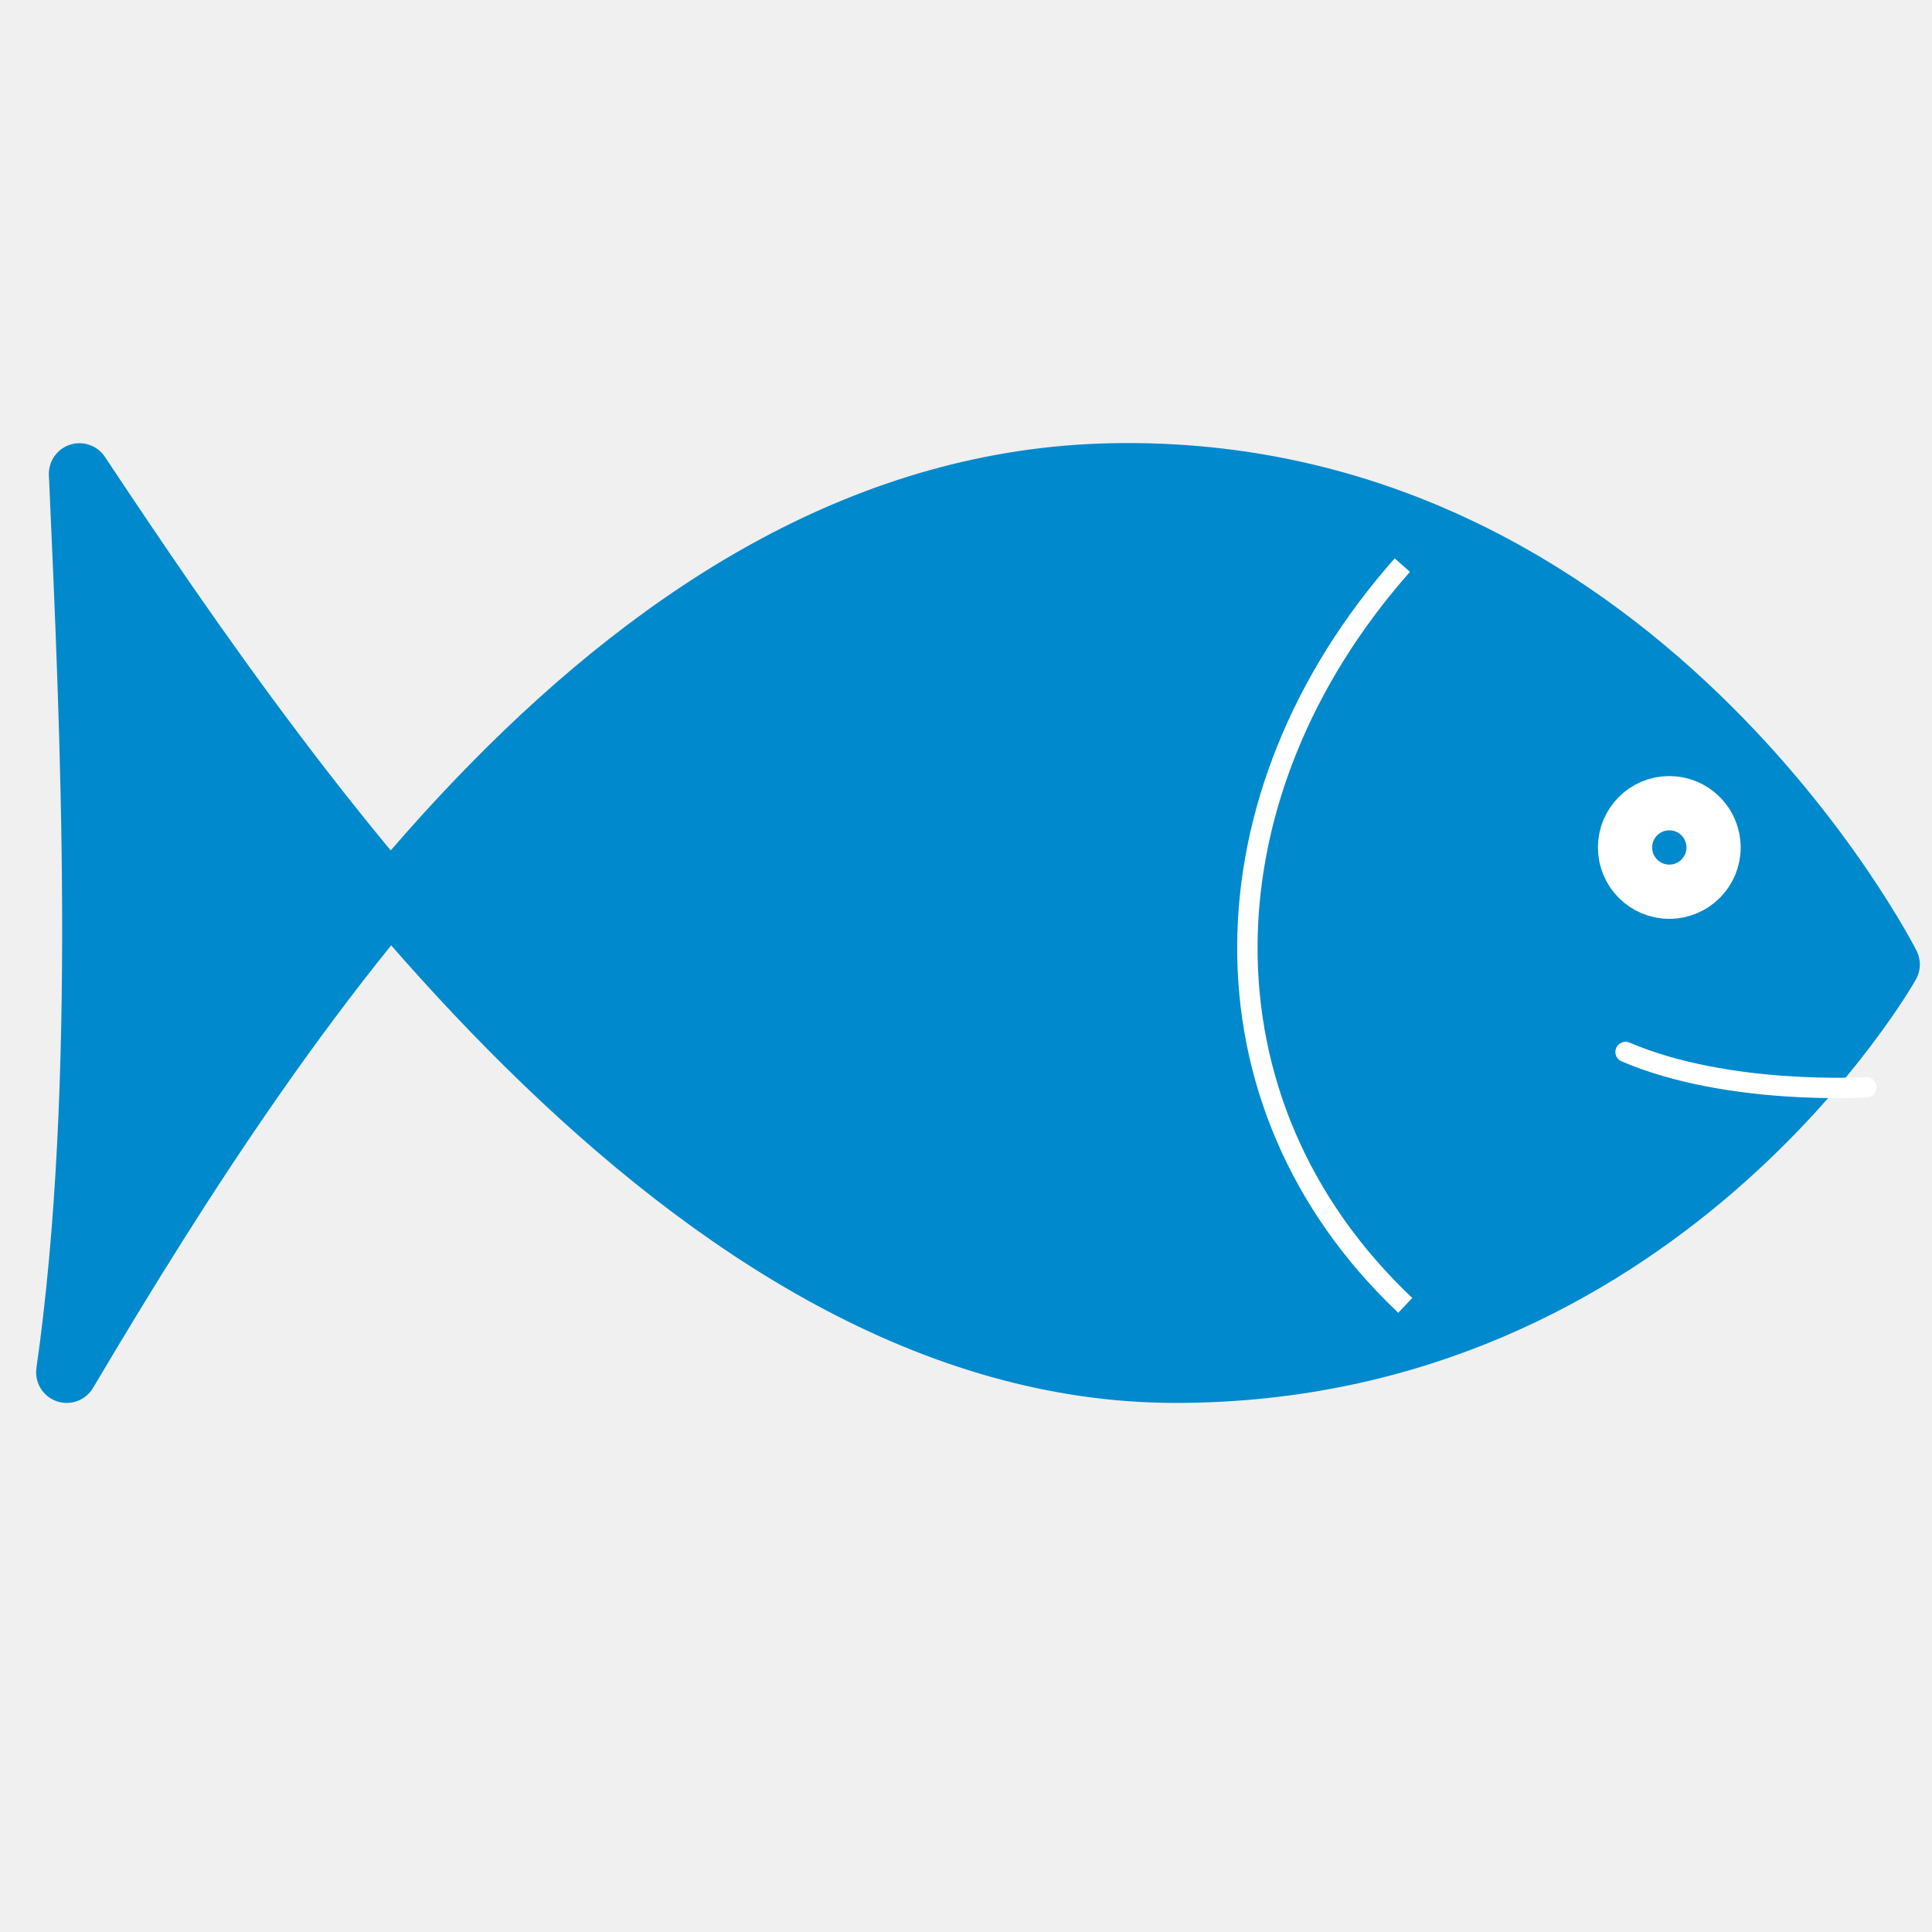
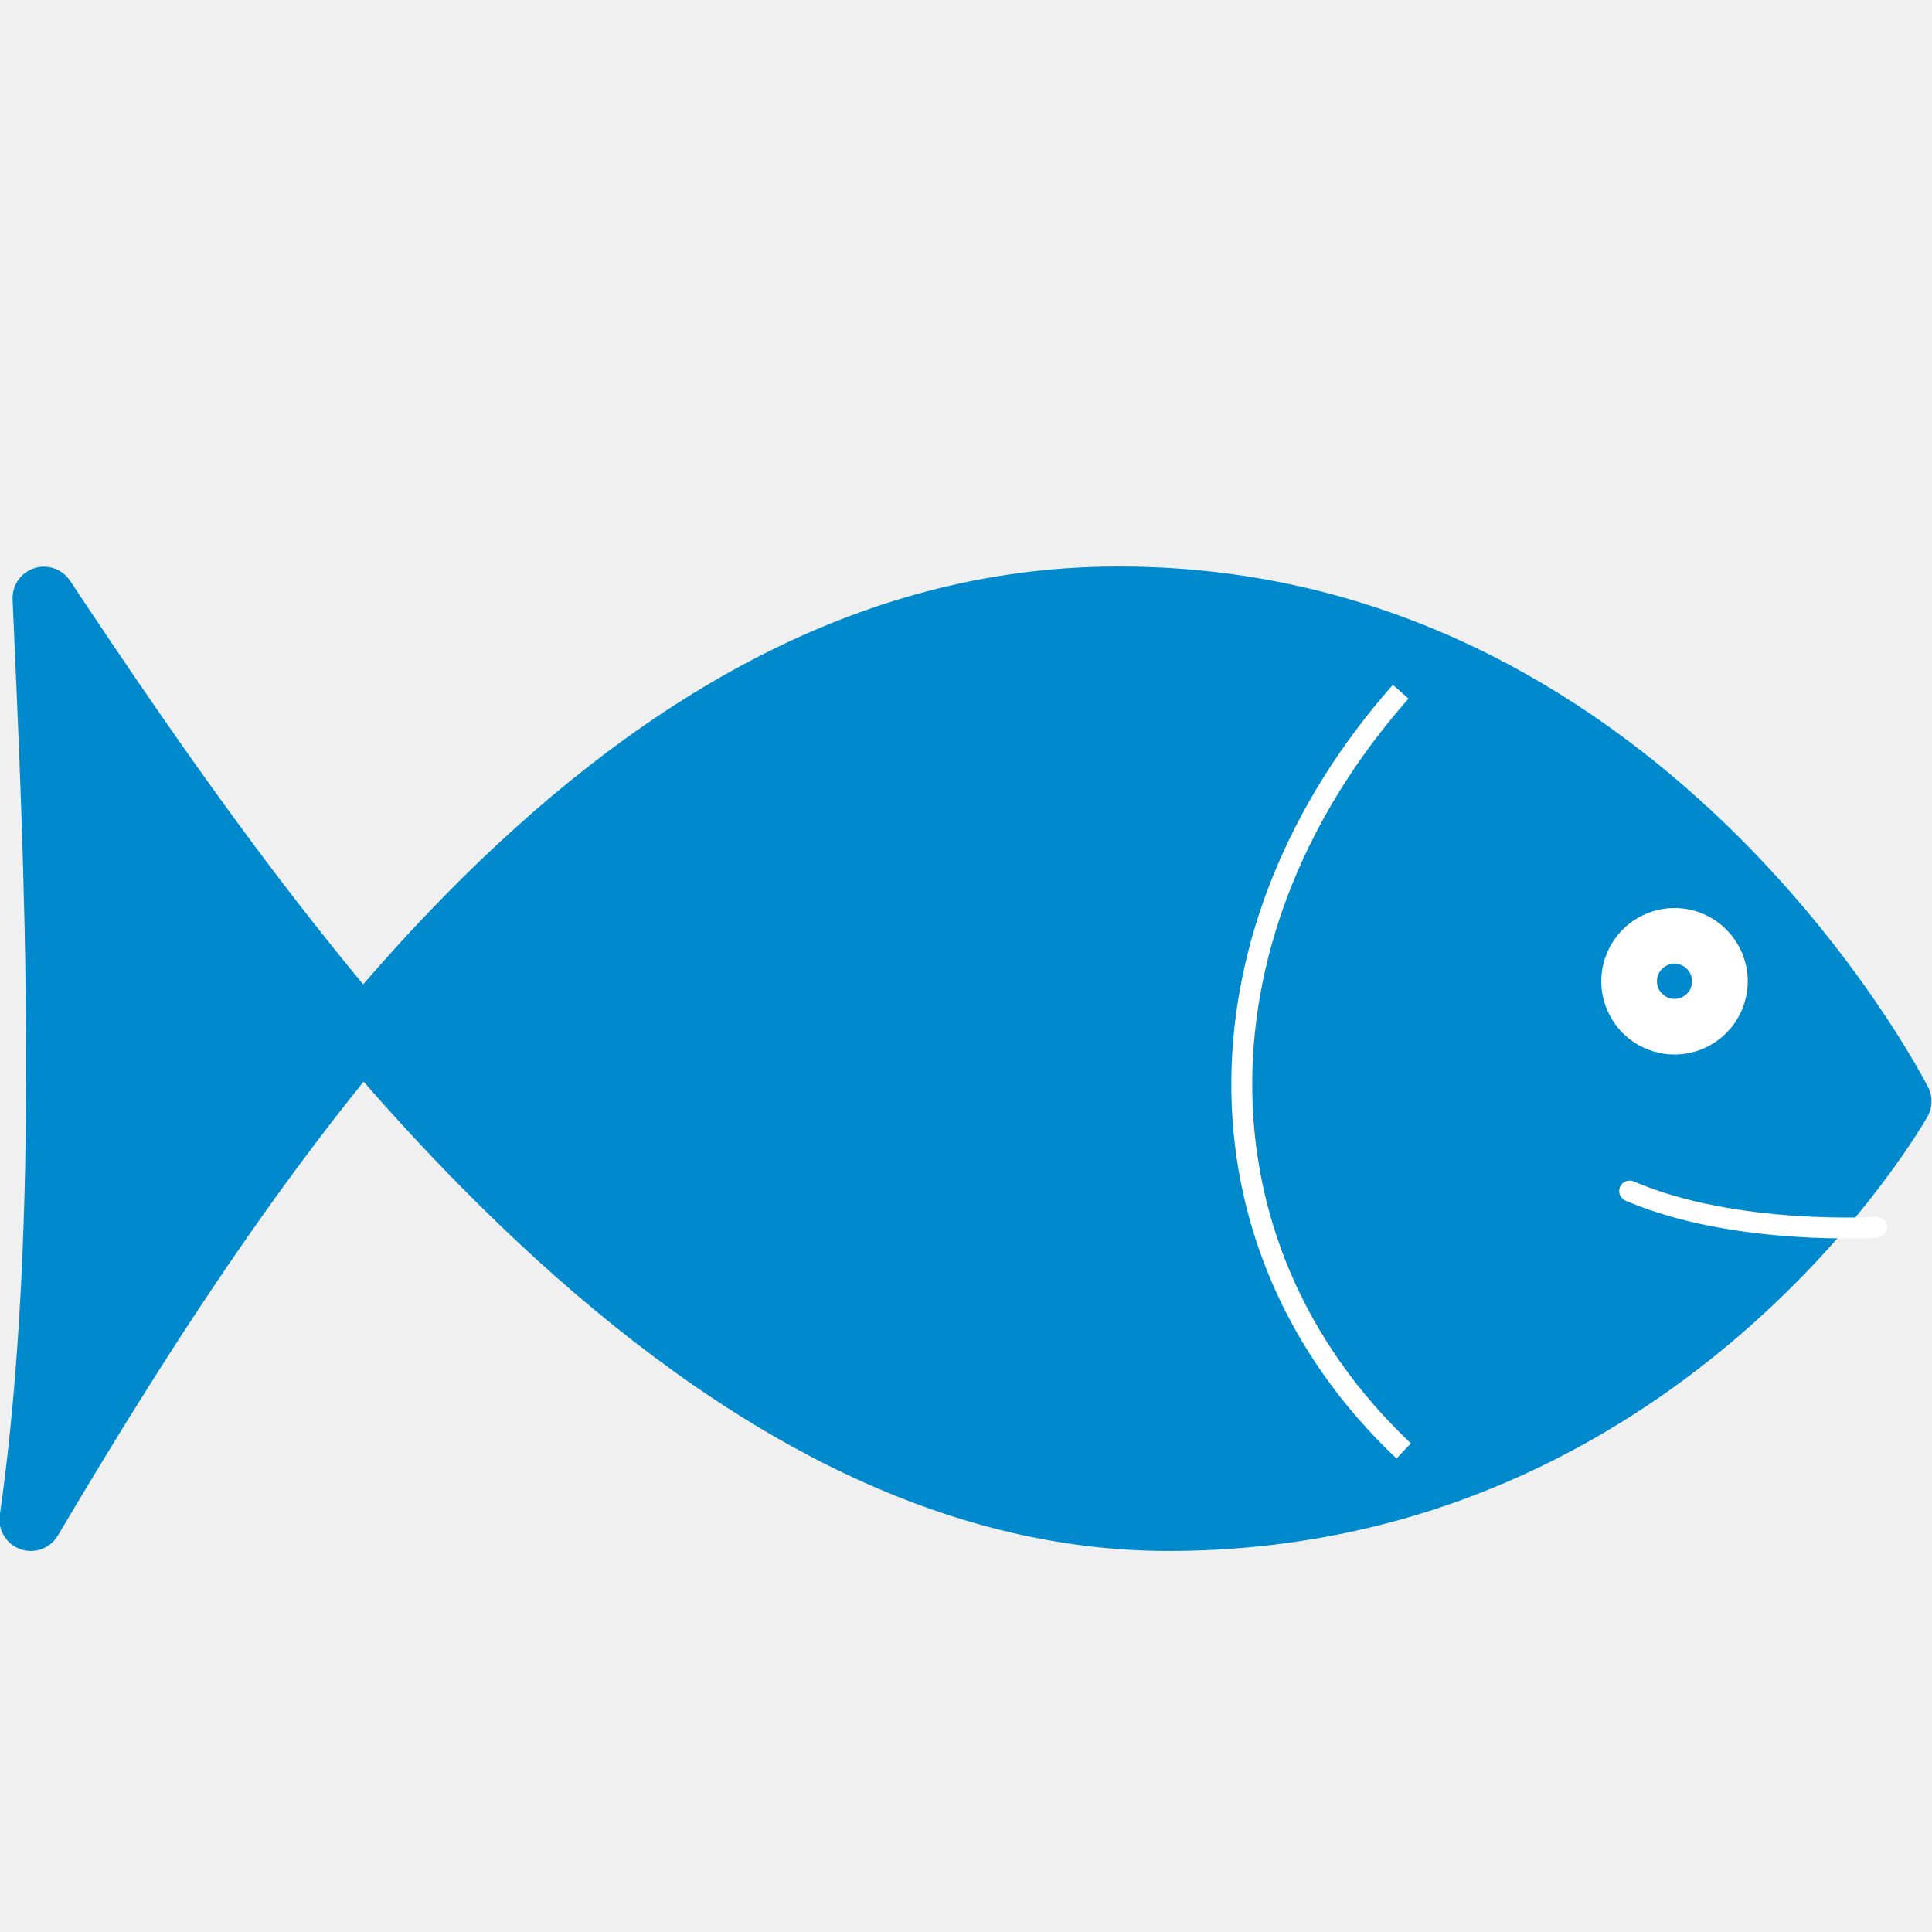
- <svg xmlns="http://www.w3.org/2000/svg" height="200" id="svg2" version="1.0" width="200">
+ <svg xmlns="http://www.w3.org/2000/svg" height="22" id="svg2" version="1.0" width="22">
  <defs id="defs22">
    </defs>
-   <g id="g1327" transform="matrix(0.04083073,0,0,0.04083073,-0.1767767,176.9398)">
-     <path d="M 66.275,1.768 C 24.94,1.768 1.704,23.139 1.704,66.804 v 450.123 c 0,40.844 20.894,62.229 62.192,62.229 H 515.92 c 41.307,0 62.229,-20.316 62.229,-62.229 V 66.804 c 0,-42.601 -20.922,-65.036 -63.522,-65.036 -0.003,0 -448.494,-0.143 -448.352,0 z" id="path1329" style="fill:#111111;fill-opacity:0;stroke:#eeeeee;stroke-width:3.408;stroke-opacity:0" />
+   <g id="g1327" transform="matrix(0.04083073,0,0,0.04083073,-0.1767767,-1.06023)">
+     <path d="M 66.275,1.768 C 24.94,1.768 1.704,23.139 1.704,66.804 l 0,450.123 c 0,40.844 20.894,62.229 62.192,62.229 l 452.024,0 c 41.307,0 62.229,-20.316 62.229,-62.229 l 0,-450.123 c 0,-42.601 -20.922,-65.036 -63.522,-65.036 -0.003,0 -448.494,-0.143 -448.352,0 z" id="path1329" style="fill:#111111;fill-opacity:0;stroke:#eeeeee;stroke-width:3.408;stroke-opacity:0" />
  </g>
-   <g id="g2319" transform="matrix(0.04083073,0,0,0.04083073,35.72533,178.4426)">
+   <g id="g2319" transform="matrix(0.04083073,0,0,0.04083073,35.72533,0.44255)">
    <path d="" id="path2323" style="fill:#0089cd;stroke:none" />
  </g>
-   <g id="g2325" transform="matrix(0.04083073,0,0,0.04083073,35.72533,178.4426)">
+   <g id="g2325" transform="matrix(0.04083073,0,0,0.04083073,35.72533,0.44255)">
    <path d="" id="path2329" style="fill:#0089cd;stroke:none" />
  </g>
-   <path style="fill:#0089cd;fill-opacity:1;stroke:#0089cd;stroke-width:6.333;stroke-linecap:butt;stroke-linejoin:round;stroke-miterlimit:4;stroke-dasharray:none;stroke-opacity:1" d="M 8.225,49.049 C 30.777,82.994 71.554,142.063 121.689,142.063 c 50.135,0 73.884,-42.219 73.884,-42.219 0,0 -26.266,-51.882 -80.48,-50.795 C 65.143,50.049 30.022,103.055 6.906,142.063 11.157,112.346 9.392,75.312 8.225,49.049 Z" id="path1729" />
-   <ellipse style="fill:#0089cd;fill-opacity:1;stroke:#ffffff;stroke-width:5.615;stroke-linecap:round;stroke-linejoin:round;stroke-miterlimit:4;stroke-dasharray:none;stroke-opacity:1" id="path1731" cx="172.805" cy="87.728" rx="4.582" ry="4.582" />
-   <path style="fill:none;stroke:#ffffff;stroke-width:2.111;stroke-linecap:round;stroke-linejoin:miter;stroke-miterlimit:4;stroke-dasharray:none;stroke-opacity:1" d="m 193.214,112.55 c 0,0 -14.292,0.912 -24.935,-3.649" id="path1733" />
-   <path style="fill:none;stroke:#ffffff;stroke-width:2.111;stroke-linecap:butt;stroke-linejoin:miter;stroke-miterlimit:4;stroke-dasharray:none;stroke-opacity:1" d="m 145.168,58.5 c -20.982,23.719 -21.894,55.648 0.304,76.63" id="path1735" />
+   <path style="fill:#0089cd;fill-opacity:1;stroke:#0089cd;stroke-width:0.714;stroke-linecap:butt;stroke-linejoin:round;stroke-miterlimit:4;stroke-dasharray:none;stroke-opacity:1" d="M 0.5,6.81 C 3.044,10.64 7.645,17.304 13.301,17.304 c 5.656,0 8.336,-4.763 8.336,-4.763 0,0 -2.963,-5.853 -9.08,-5.731 -5.635,0.113 -9.598,6.093 -12.206,10.494 0.48,-3.353 0.28,-7.531 0.149,-10.494 z" id="path1729" />
+   <ellipse style="fill:#0089cd;fill-opacity:1;stroke:#ffffff;stroke-width:0.634;stroke-linecap:round;stroke-linejoin:round;stroke-miterlimit:4;stroke-dasharray:none;stroke-opacity:1" id="path1731" cx="19.068" cy="11.174" rx="0.517" ry="0.517" />
+   <path style="fill:none;stroke:#ffffff;stroke-width:0.238;stroke-linecap:round;stroke-linejoin:miter;stroke-miterlimit:4;stroke-dasharray:none;stroke-opacity:1" d="m 21.37,13.975 c 0,0 -1.612,0.103 -2.813,-0.412" id="path1733" />
+   <path style="fill:none;stroke:#ffffff;stroke-width:0.238;stroke-linecap:butt;stroke-linejoin:miter;stroke-miterlimit:4;stroke-dasharray:none;stroke-opacity:1" d="m 15.95,7.877 c -2.367,2.676 -2.47,6.278 0.034,8.645" id="path1735" />
</svg>
